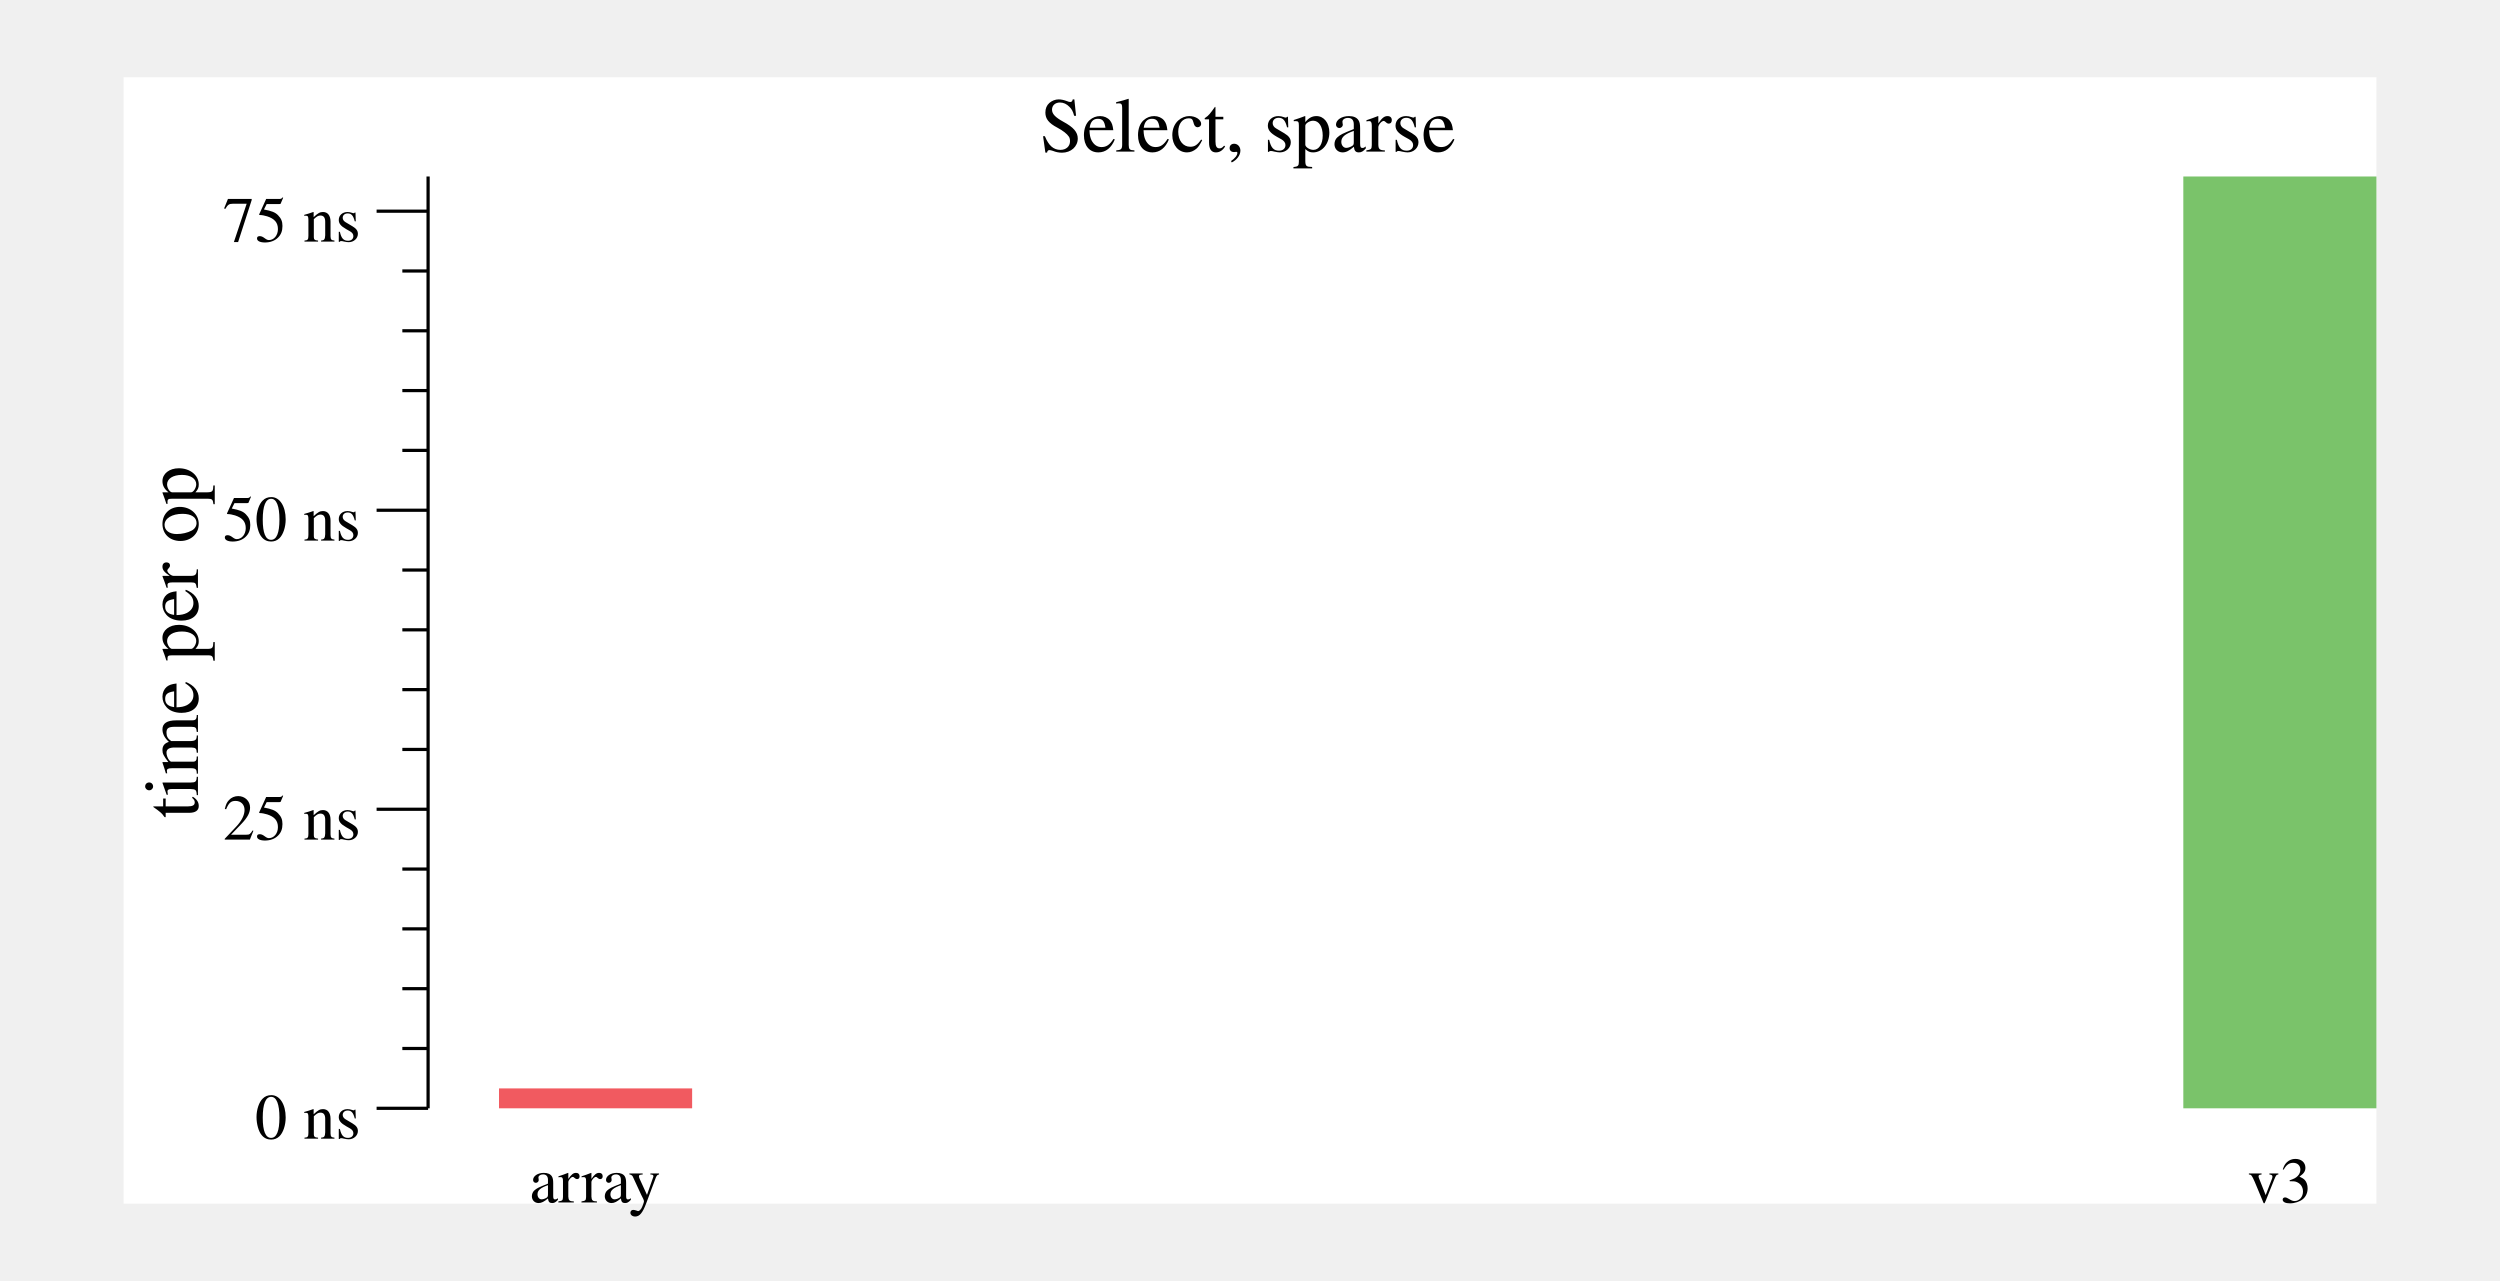
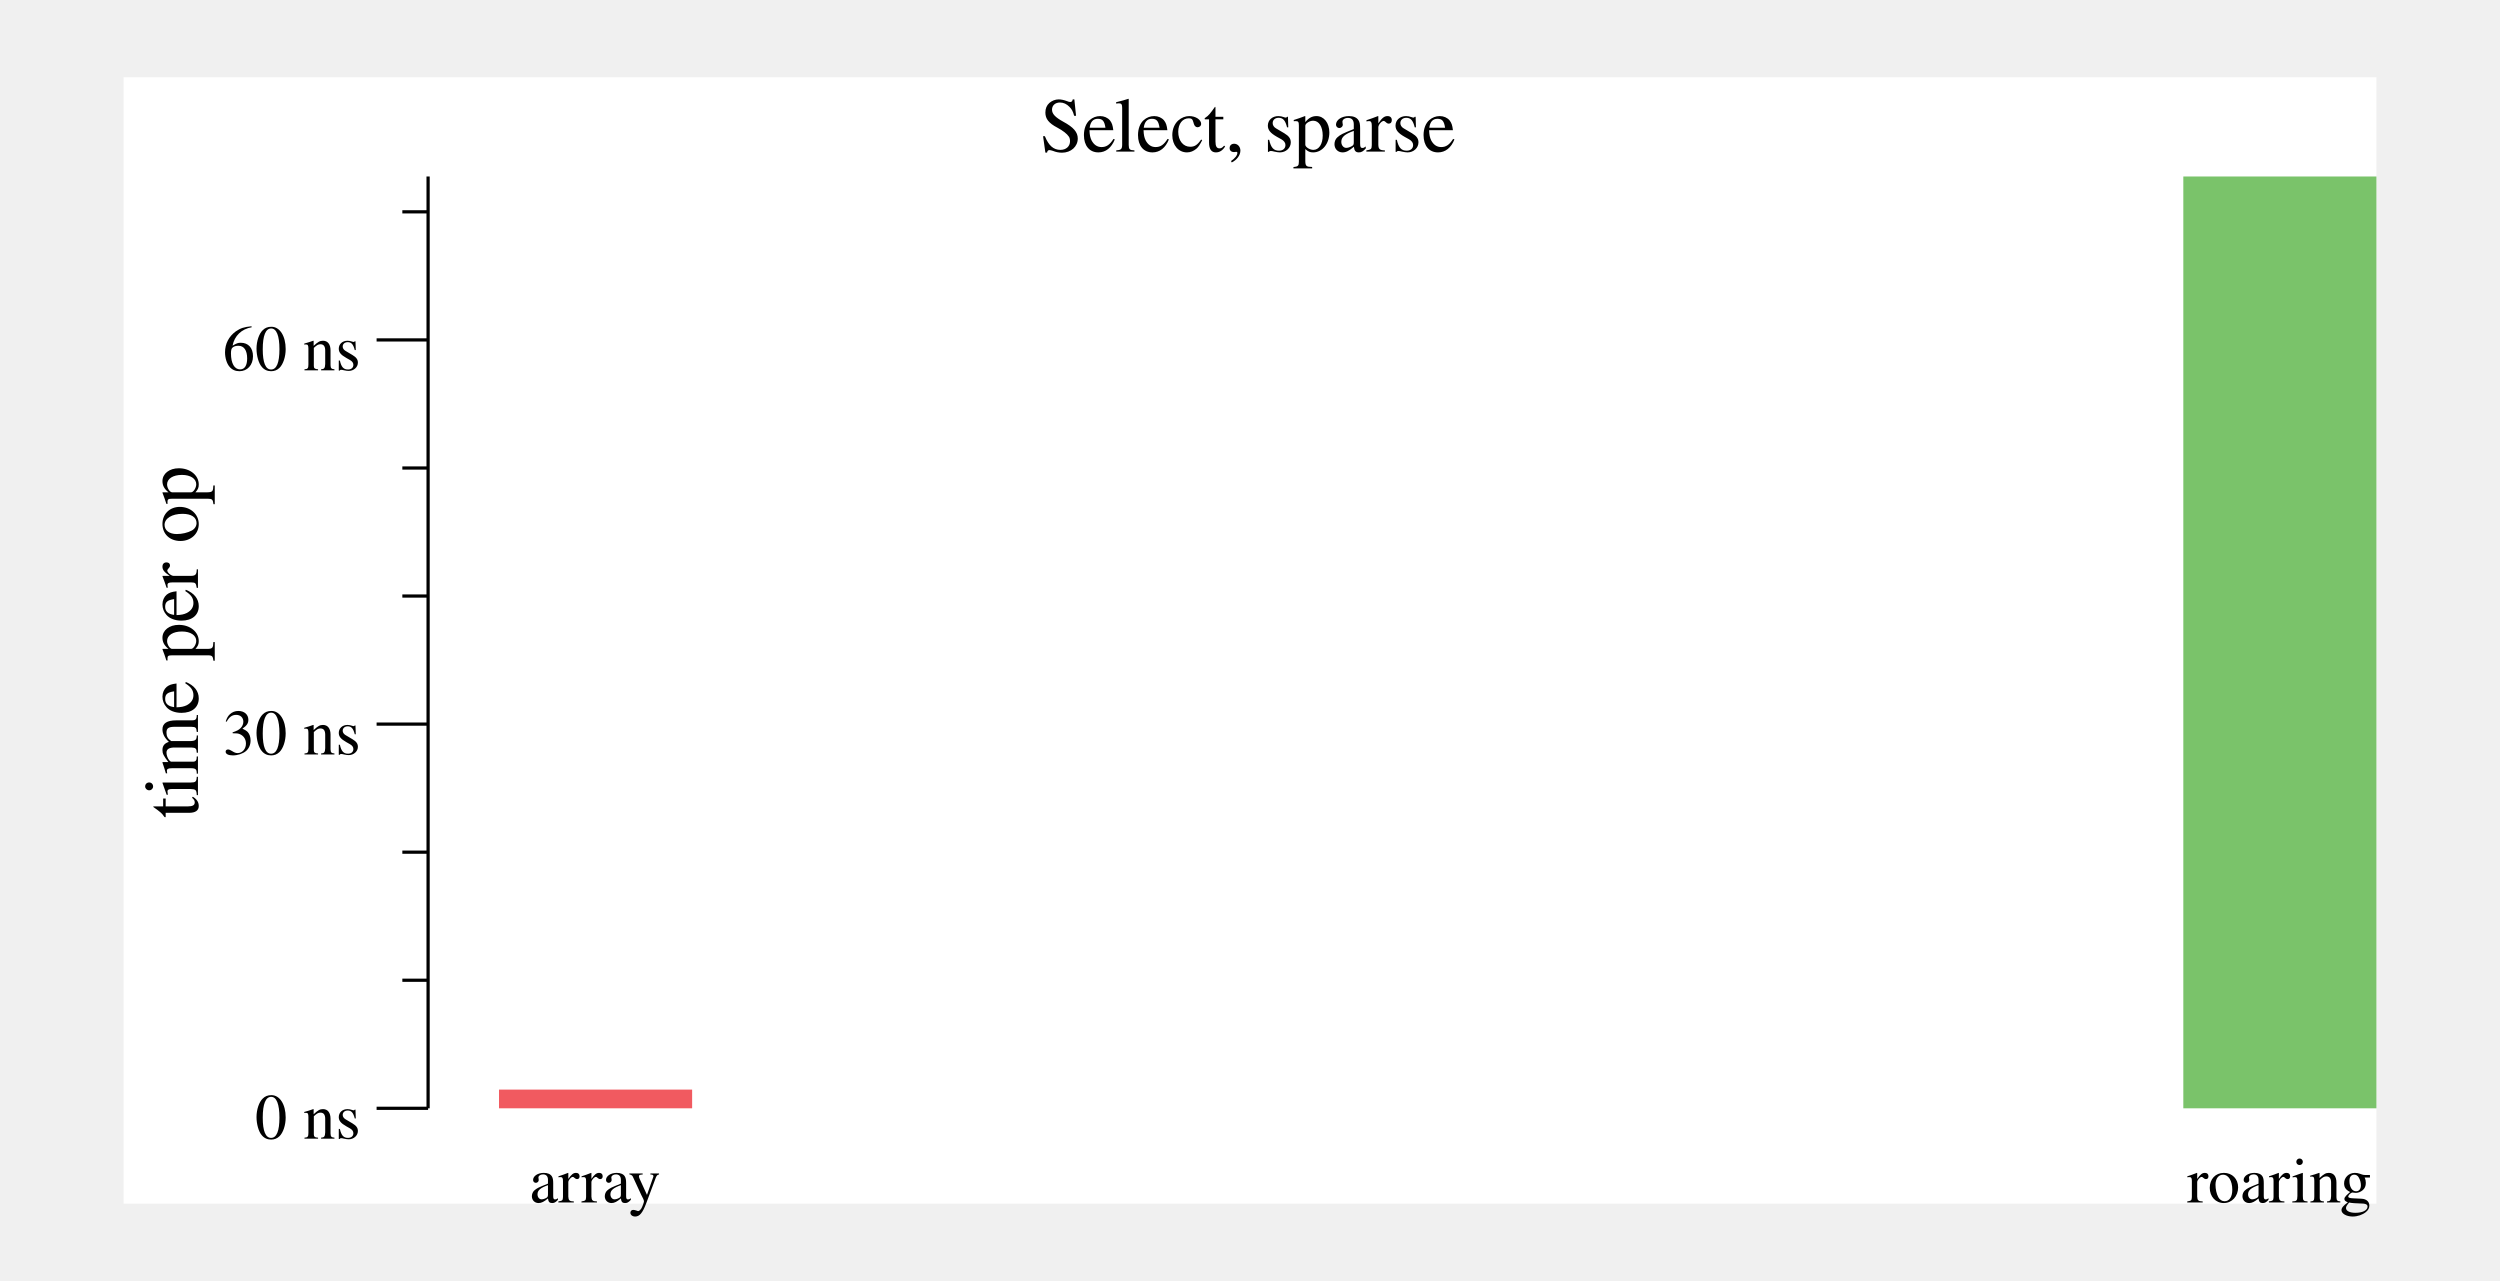
<svg xmlns="http://www.w3.org/2000/svg" width="388.4pt" height="199pt" viewBox="0 0 388.4 199">
  <g transform="scale(1, -1) translate(0, -199)">
    <path d="M19.2,12L369.2,12L369.2,187L19.2,187Z" style="fill:#FFFFFF" />
    <text x="161.55" y="-175.45" transform="scale(1, -1)" style="font-family:Times;font-weight:normal;font-style:normal;font-size:12px">Select, sparse</text>
    <text x="82.258" y="-12.186" transform="scale(1, -1)" style="font-family:Times;font-weight:normal;font-style:normal;font-size:10px">array</text>
-     <text x="349.2" y="-12.186" transform="scale(1, -1)" style="font-family:Times;font-weight:normal;font-style:normal;font-size:10px">v3</text>
+     <text x="339.76" y="-12.186" transform="scale(1, -1)" style="font-family:Times;font-weight:normal;font-style:normal;font-size:10px">roaring</text>
    <g transform="rotate(90)">
      <text x="71.874" y="30.755" transform="scale(1, -1)" style="font-family:Times;font-weight:normal;font-style:normal;font-size:12px">time per op</text>
    </g>
    <text x="39.616" y="-22.093" transform="scale(1, -1)" style="font-family:Times;font-weight:normal;font-style:normal;font-size:10px">0 ns</text>
-     <text x="34.616" y="-68.552" transform="scale(1, -1)" style="font-family:Times;font-weight:normal;font-style:normal;font-size:10px">25 ns</text>
-     <text x="34.616" y="-115.01" transform="scale(1, -1)" style="font-family:Times;font-weight:normal;font-style:normal;font-size:10px">50 ns</text>
-     <text x="34.616" y="-161.47" transform="scale(1, -1)" style="font-family:Times;font-weight:normal;font-style:normal;font-size:10px">75 ns</text>
+     <text x="34.616" y="-81.781" transform="scale(1, -1)" style="font-family:Times;font-weight:normal;font-style:normal;font-size:10px">30 ns</text>
+     <text x="34.616" y="-141.47" transform="scale(1, -1)" style="font-family:Times;font-weight:normal;font-style:normal;font-size:10px">60 ns</text>
    <path d="M58.508,26.814L66.508,26.814" style="fill:none;stroke:#000000;stroke-width:0.5" />
-     <path d="M58.508,73.274L66.508,73.274" style="fill:none;stroke:#000000;stroke-width:0.5" />
-     <path d="M58.508,119.73L66.508,119.73" style="fill:none;stroke:#000000;stroke-width:0.5" />
-     <path d="M58.508,166.19L66.508,166.19" style="fill:none;stroke:#000000;stroke-width:0.5" />
-     <path d="M62.508,36.106L66.508,36.106" style="fill:none;stroke:#000000;stroke-width:0.5" />
-     <path d="M62.508,45.398L66.508,45.398" style="fill:none;stroke:#000000;stroke-width:0.5" />
-     <path d="M62.508,54.69L66.508,54.69" style="fill:none;stroke:#000000;stroke-width:0.5" />
-     <path d="M62.508,63.982L66.508,63.982" style="fill:none;stroke:#000000;stroke-width:0.5" />
-     <path d="M62.508,82.566L66.508,82.566" style="fill:none;stroke:#000000;stroke-width:0.5" />
-     <path d="M62.508,91.858L66.508,91.858" style="fill:none;stroke:#000000;stroke-width:0.5" />
-     <path d="M62.508,101.15L66.508,101.15" style="fill:none;stroke:#000000;stroke-width:0.5" />
-     <path d="M62.508,110.44L66.508,110.44" style="fill:none;stroke:#000000;stroke-width:0.5" />
-     <path d="M62.508,129.03L66.508,129.03" style="fill:none;stroke:#000000;stroke-width:0.5" />
-     <path d="M62.508,138.32L66.508,138.32" style="fill:none;stroke:#000000;stroke-width:0.5" />
-     <path d="M62.508,147.61L66.508,147.61" style="fill:none;stroke:#000000;stroke-width:0.5" />
-     <path d="M62.508,156.9L66.508,156.9" style="fill:none;stroke:#000000;stroke-width:0.5" />
+     <path d="M58.508,86.503L66.508,86.503" style="fill:none;stroke:#000000;stroke-width:0.5" />
+     <path d="M58.508,146.19L66.508,146.19" style="fill:none;stroke:#000000;stroke-width:0.5" />
+     <path d="M62.508,46.71L66.508,46.71" style="fill:none;stroke:#000000;stroke-width:0.5" />
+     <path d="M62.508,66.607L66.508,66.607" style="fill:none;stroke:#000000;stroke-width:0.5" />
+     <path d="M62.508,106.4L66.508,106.4" style="fill:none;stroke:#000000;stroke-width:0.5" />
+     <path d="M62.508,126.29L66.508,126.29" style="fill:none;stroke:#000000;stroke-width:0.5" />
+     <path d="M62.508,166.09L66.508,166.09" style="fill:none;stroke:#000000;stroke-width:0.5" />
    <path d="M66.508,26.814L66.508,171.58" style="fill:none;stroke:#000000;stroke-width:0.5" />
-     <path d="M77.526,26.814L77.526,29.905L107.53,29.905L107.53,26.814Z" style="fill:#F15A60" />
+     <path d="M77.526,26.814L77.526,29.72L107.53,29.72L107.53,26.814Z" style="fill:#F15A60" />
    <path d="M339.2,26.814L339.2,26.814L369.2,26.814L369.2,26.814Z" style="fill:#F15A60" />
    <path d="M77.526,26.814L77.526,26.814L107.53,26.814L107.53,26.814Z" style="fill:#7AC36A" />
    <path d="M339.2,26.814L339.2,171.58L369.2,171.58L369.2,26.814Z" style="fill:#7AC36A" />
  </g>
</svg>
